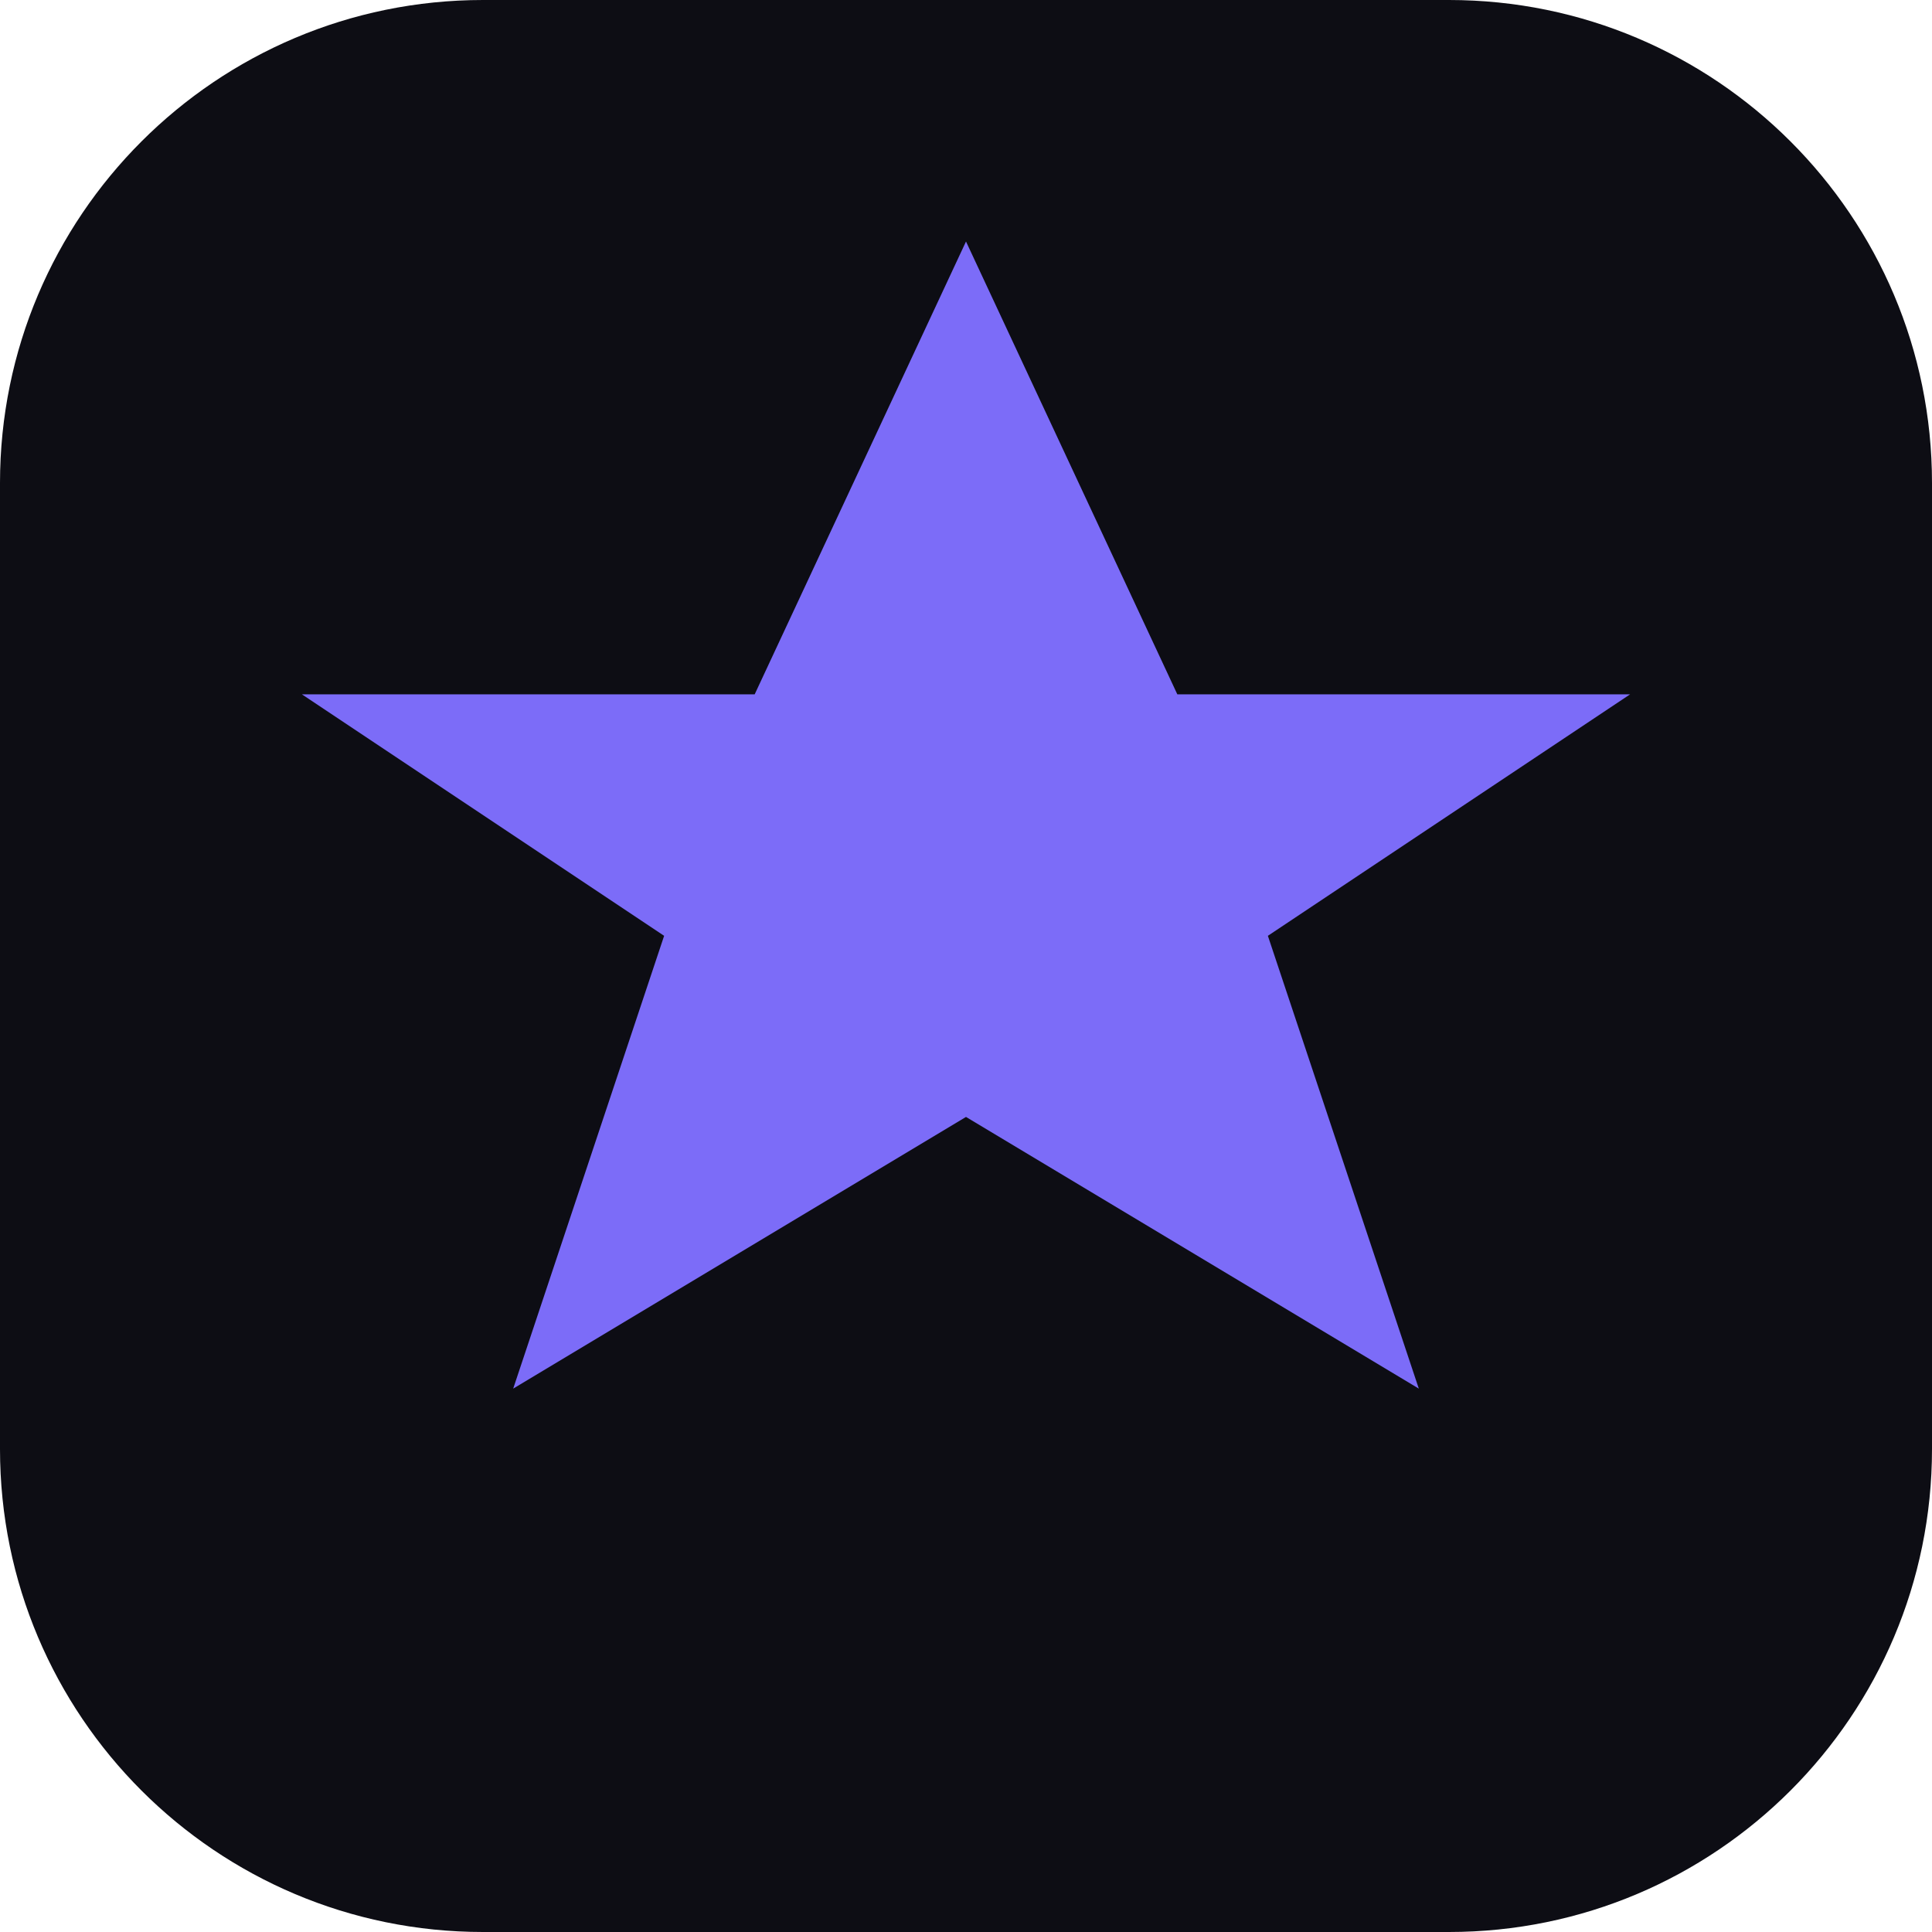
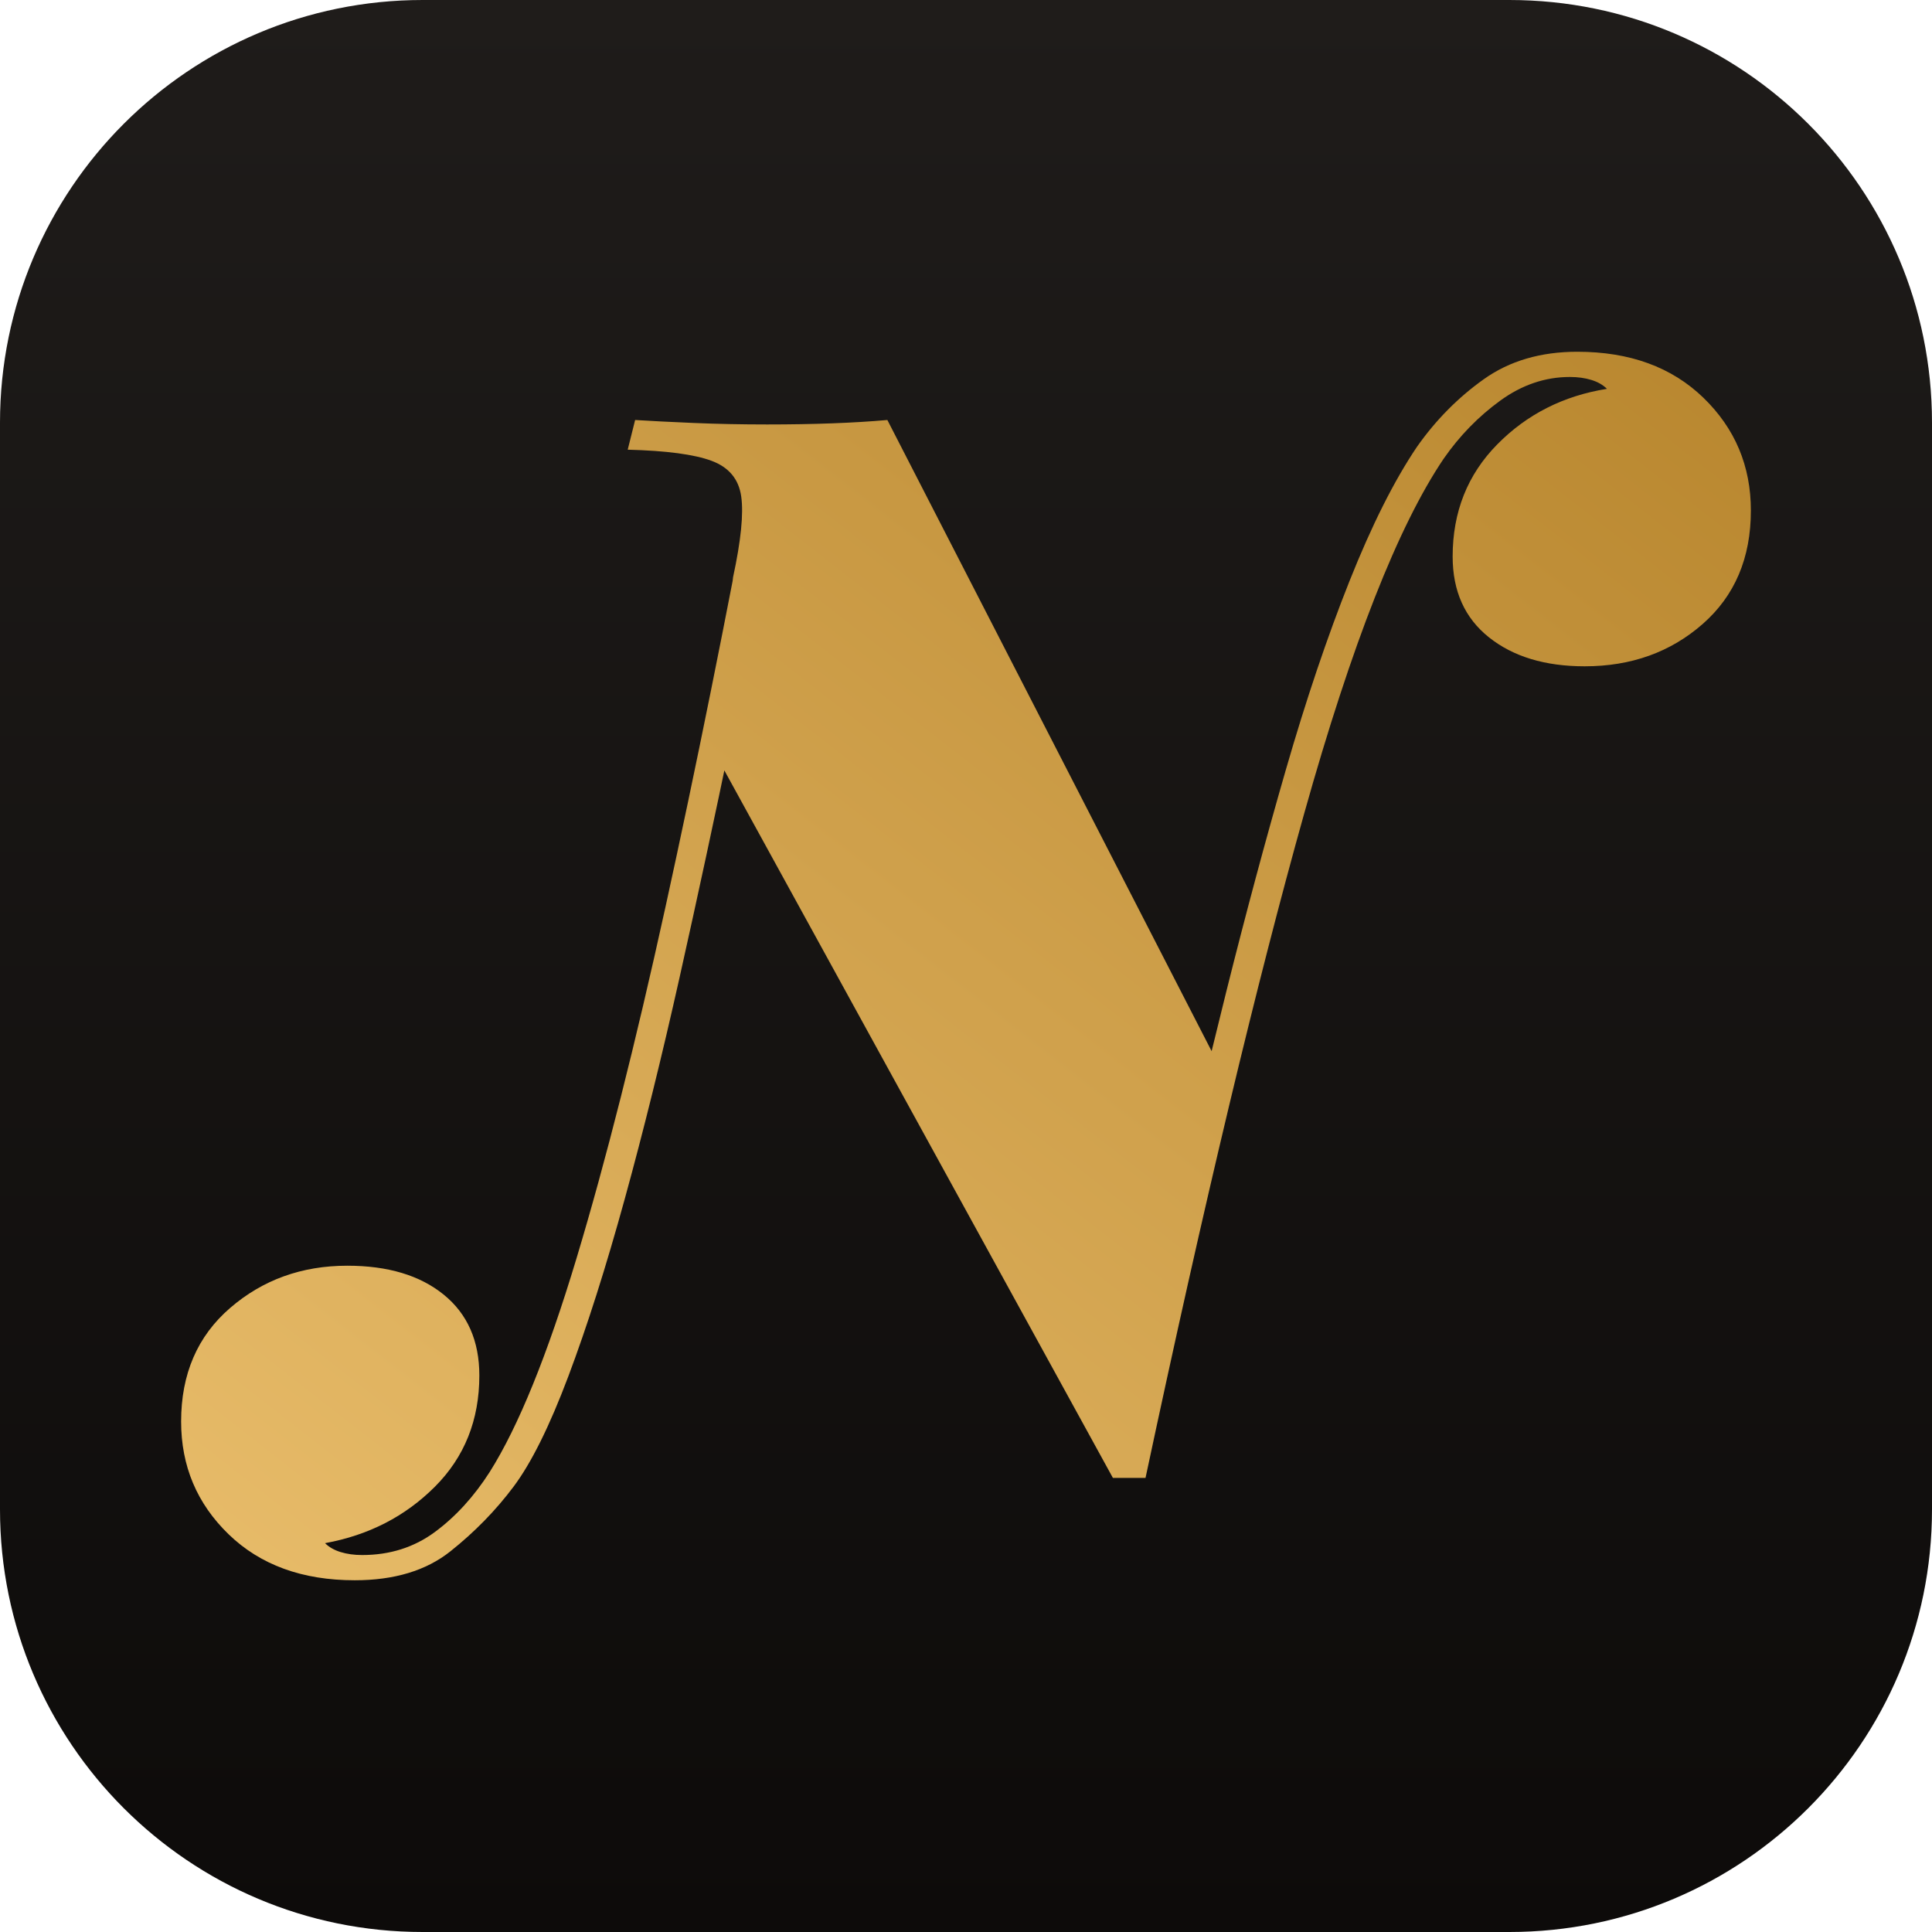
- <svg xmlns="http://www.w3.org/2000/svg" width="32" height="32" viewBox="0 0 32 32">
-   <rect width="32" height="32" rx="8" fill="#0d0d14" />
-   <path d="M16 4L19.5 11.5H27L21 15.5L23.5 23L16 18.5L8.5 23L11 15.5L5 11.5H12.5L16 4Z" fill="#7c6cf8" />
+ <svg xmlns="http://www.w3.org/2000/svg" viewBox="0 0 128 128" width="128" height="128">
+   <defs>
+     <linearGradient id="g" x1="0" y1="0" x2="1" y2="1">
+       <stop offset="0%" stop-color="#e8bc6a" />
+       <stop offset="100%" stop-color="#b8862e" />
+     </linearGradient>
+     <linearGradient id="bg" x1="0" y1="0" x2="0" y2="1">
+       <stop offset="0%" stop-color="#1f1c1a" />
+       <stop offset="100%" stop-color="#0d0b0a" />
+     </linearGradient>
+   </defs>
+   <rect width="128" height="128" rx="28" fill="url(#bg)" />
+   <path transform="translate(20.355,97.422) scale(0.098299,-0.098299)" fill="url(#g)" d="M543 -5 275 483Q275 483 277.0 501.0Q279 519 281.0 542.5Q283 566 285.0 584.0Q287 602 287 602Q295 639 292.5 656.5Q290 674 272.5 680.5Q255 687 216 688L221 708Q237 707 260.5 706.0Q284 705 310 705Q357 705 391 708L615 272Q615 272 611.5 252.0Q608 232 602.0 200.5Q596 169 590.0 133.5Q584 98 578.0 66.5Q572 35 568.5 15.0Q565 -5 565 -5ZM851 737Q826 737 804.0 721.0Q782 705 766 682Q720 614 672.0 443.0Q624 272 565 -5L551 23Q566 90 583.0 167.5Q600 245 619.5 323.0Q639 401 659.5 472.0Q680 543 702.5 599.5Q725 656 748 690Q767 717 793.0 735.5Q819 754 856 754Q909 754 941.0 723.0Q973 692 973 647Q973 599 940.5 570.5Q908 542 861 542Q821 542 796.5 561.5Q772 581 772 616Q772 661 802.0 691.5Q832 722 876 729Q872 733 865.5 735.0Q859 737 851 737ZM37 -57Q65 -57 86.0 -41.5Q107 -26 123 -1Q152 45 181.5 143.0Q211 241 241.5 380.0Q272 519 303 685L320 664Q304 582 286.5 497.5Q269 413 251.0 332.5Q233 252 214.0 183.0Q195 114 176.0 63.5Q157 13 139 -11Q121 -35 96.5 -54.5Q72 -74 32 -74Q-21 -74 -53.0 -43.0Q-85 -12 -85 33Q-85 81 -52.0 109.5Q-19 138 27 138Q68 138 92.0 118.5Q116 99 116 64Q116 19 86.0 -11.0Q56 -41 12 -49Q16 -53 22.5 -55.0Q29 -57 37 -57Z" />
</svg>
